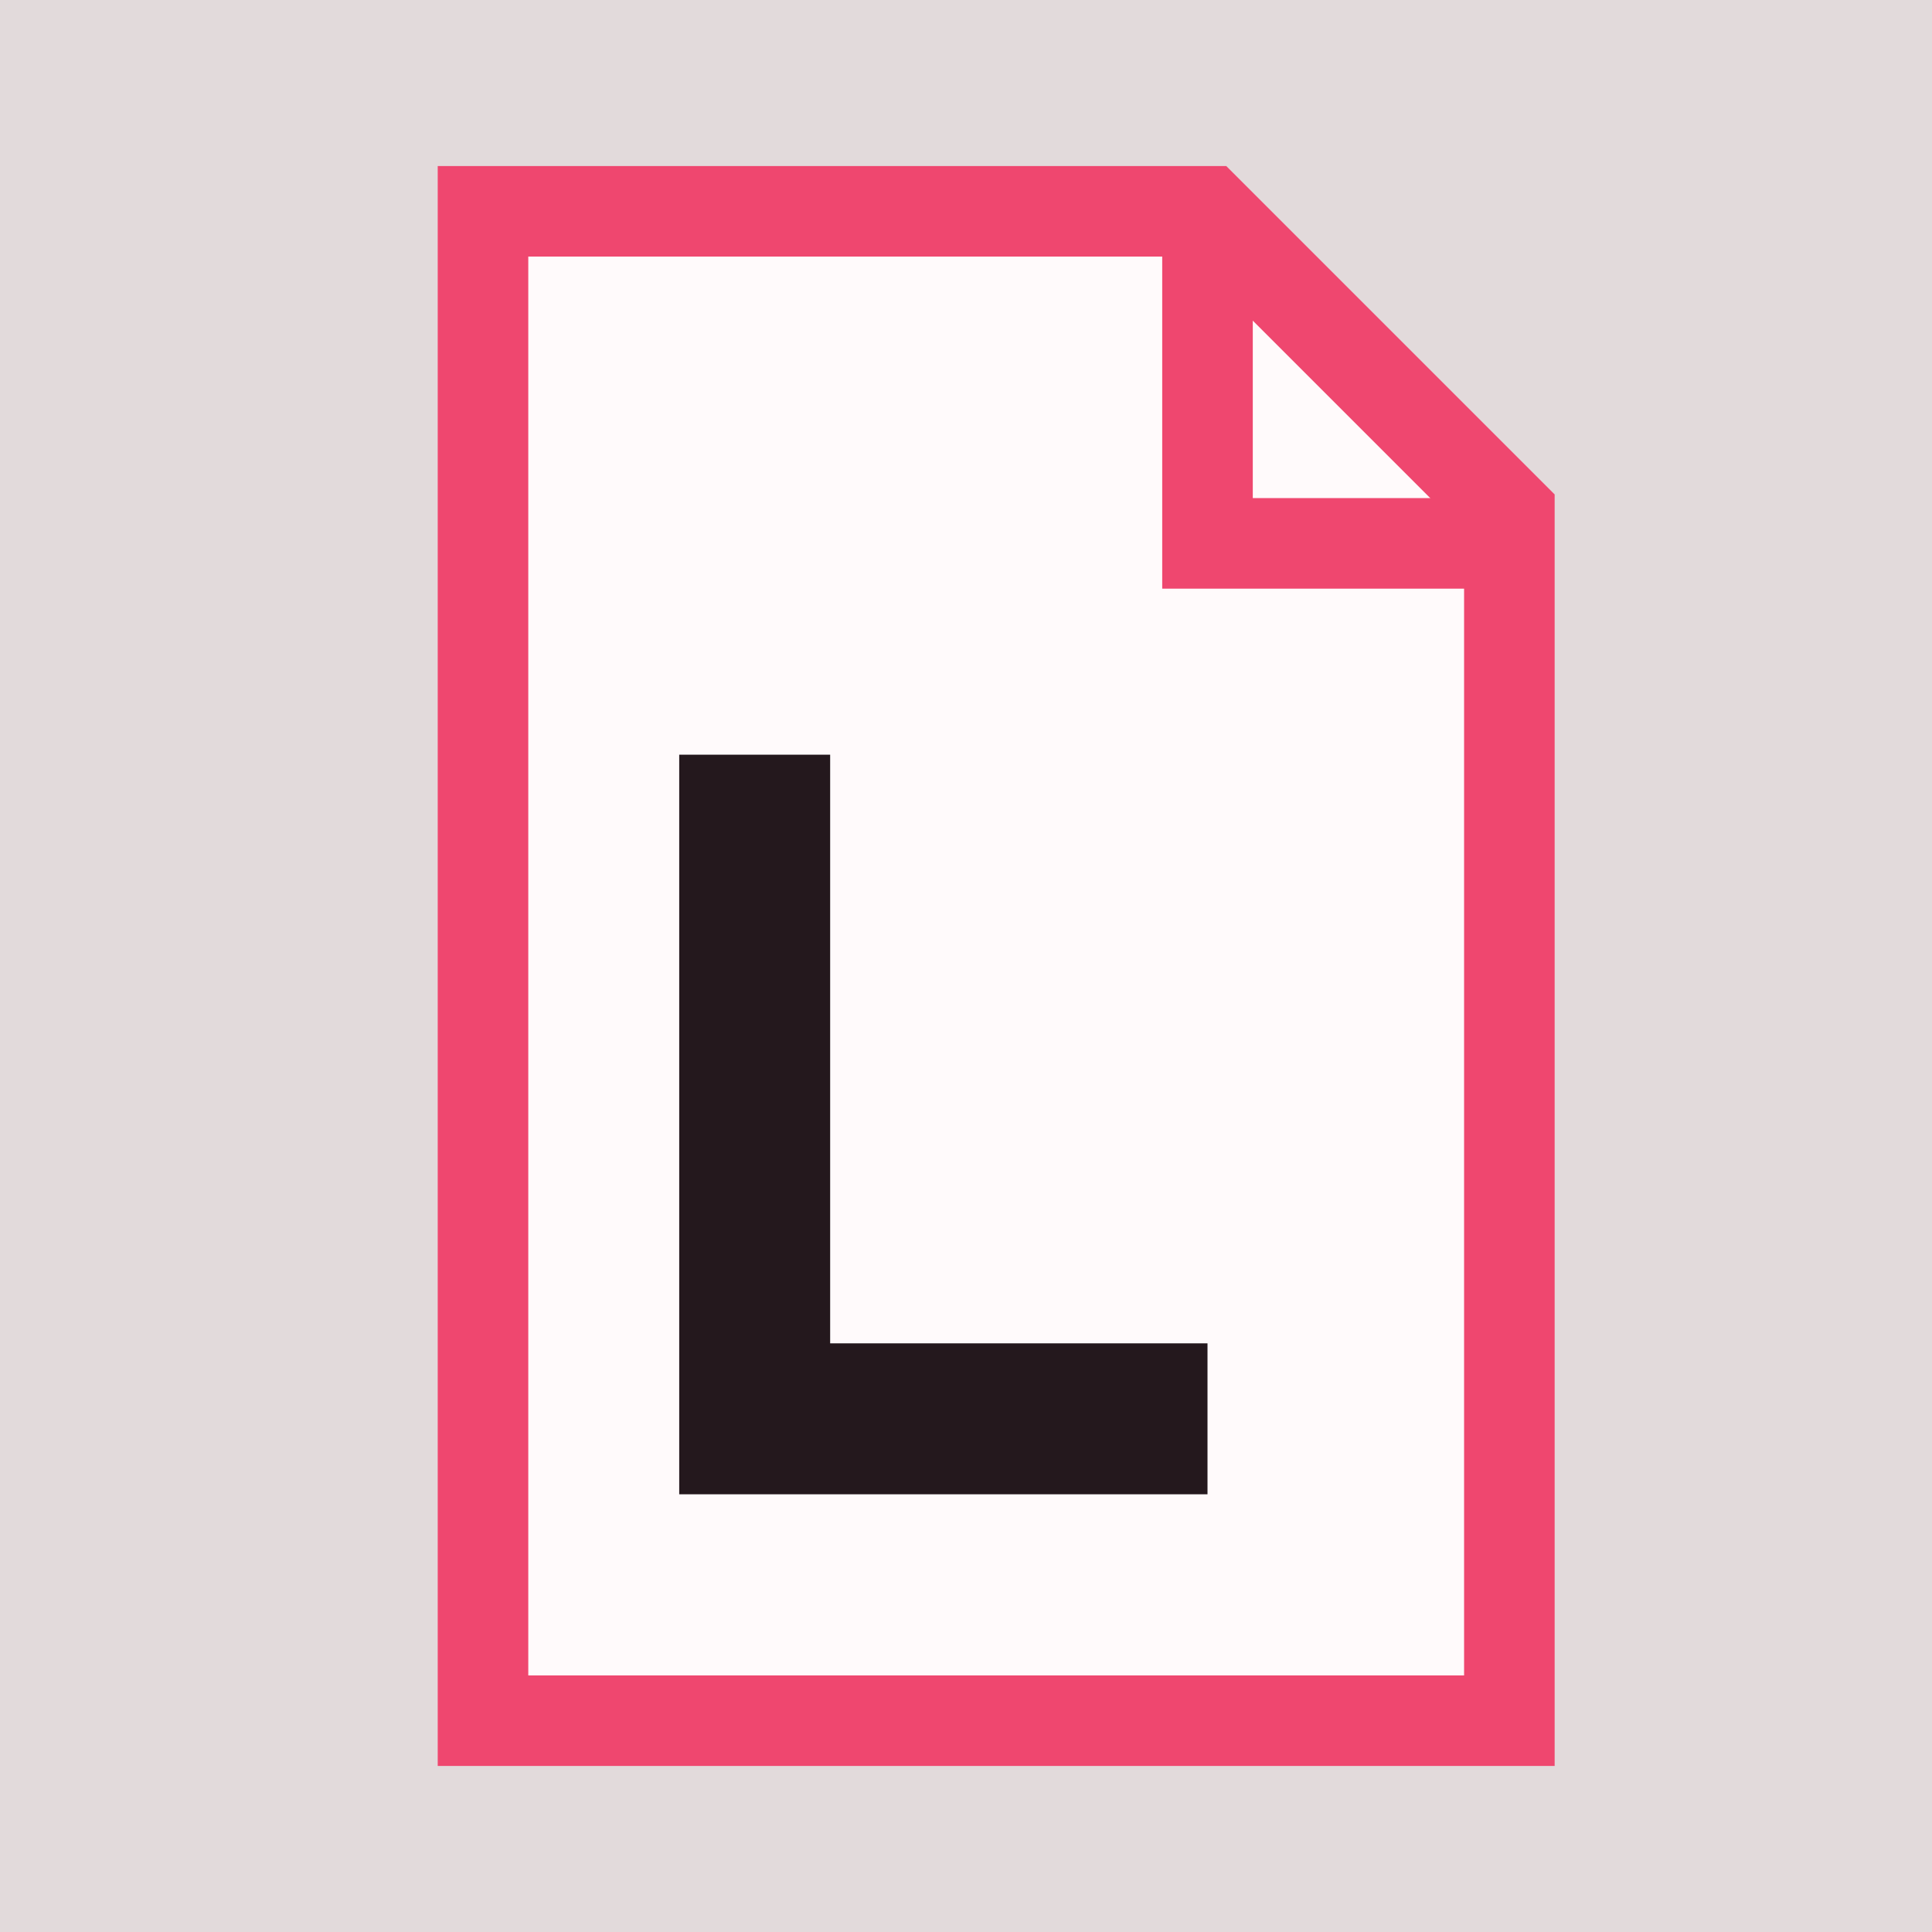
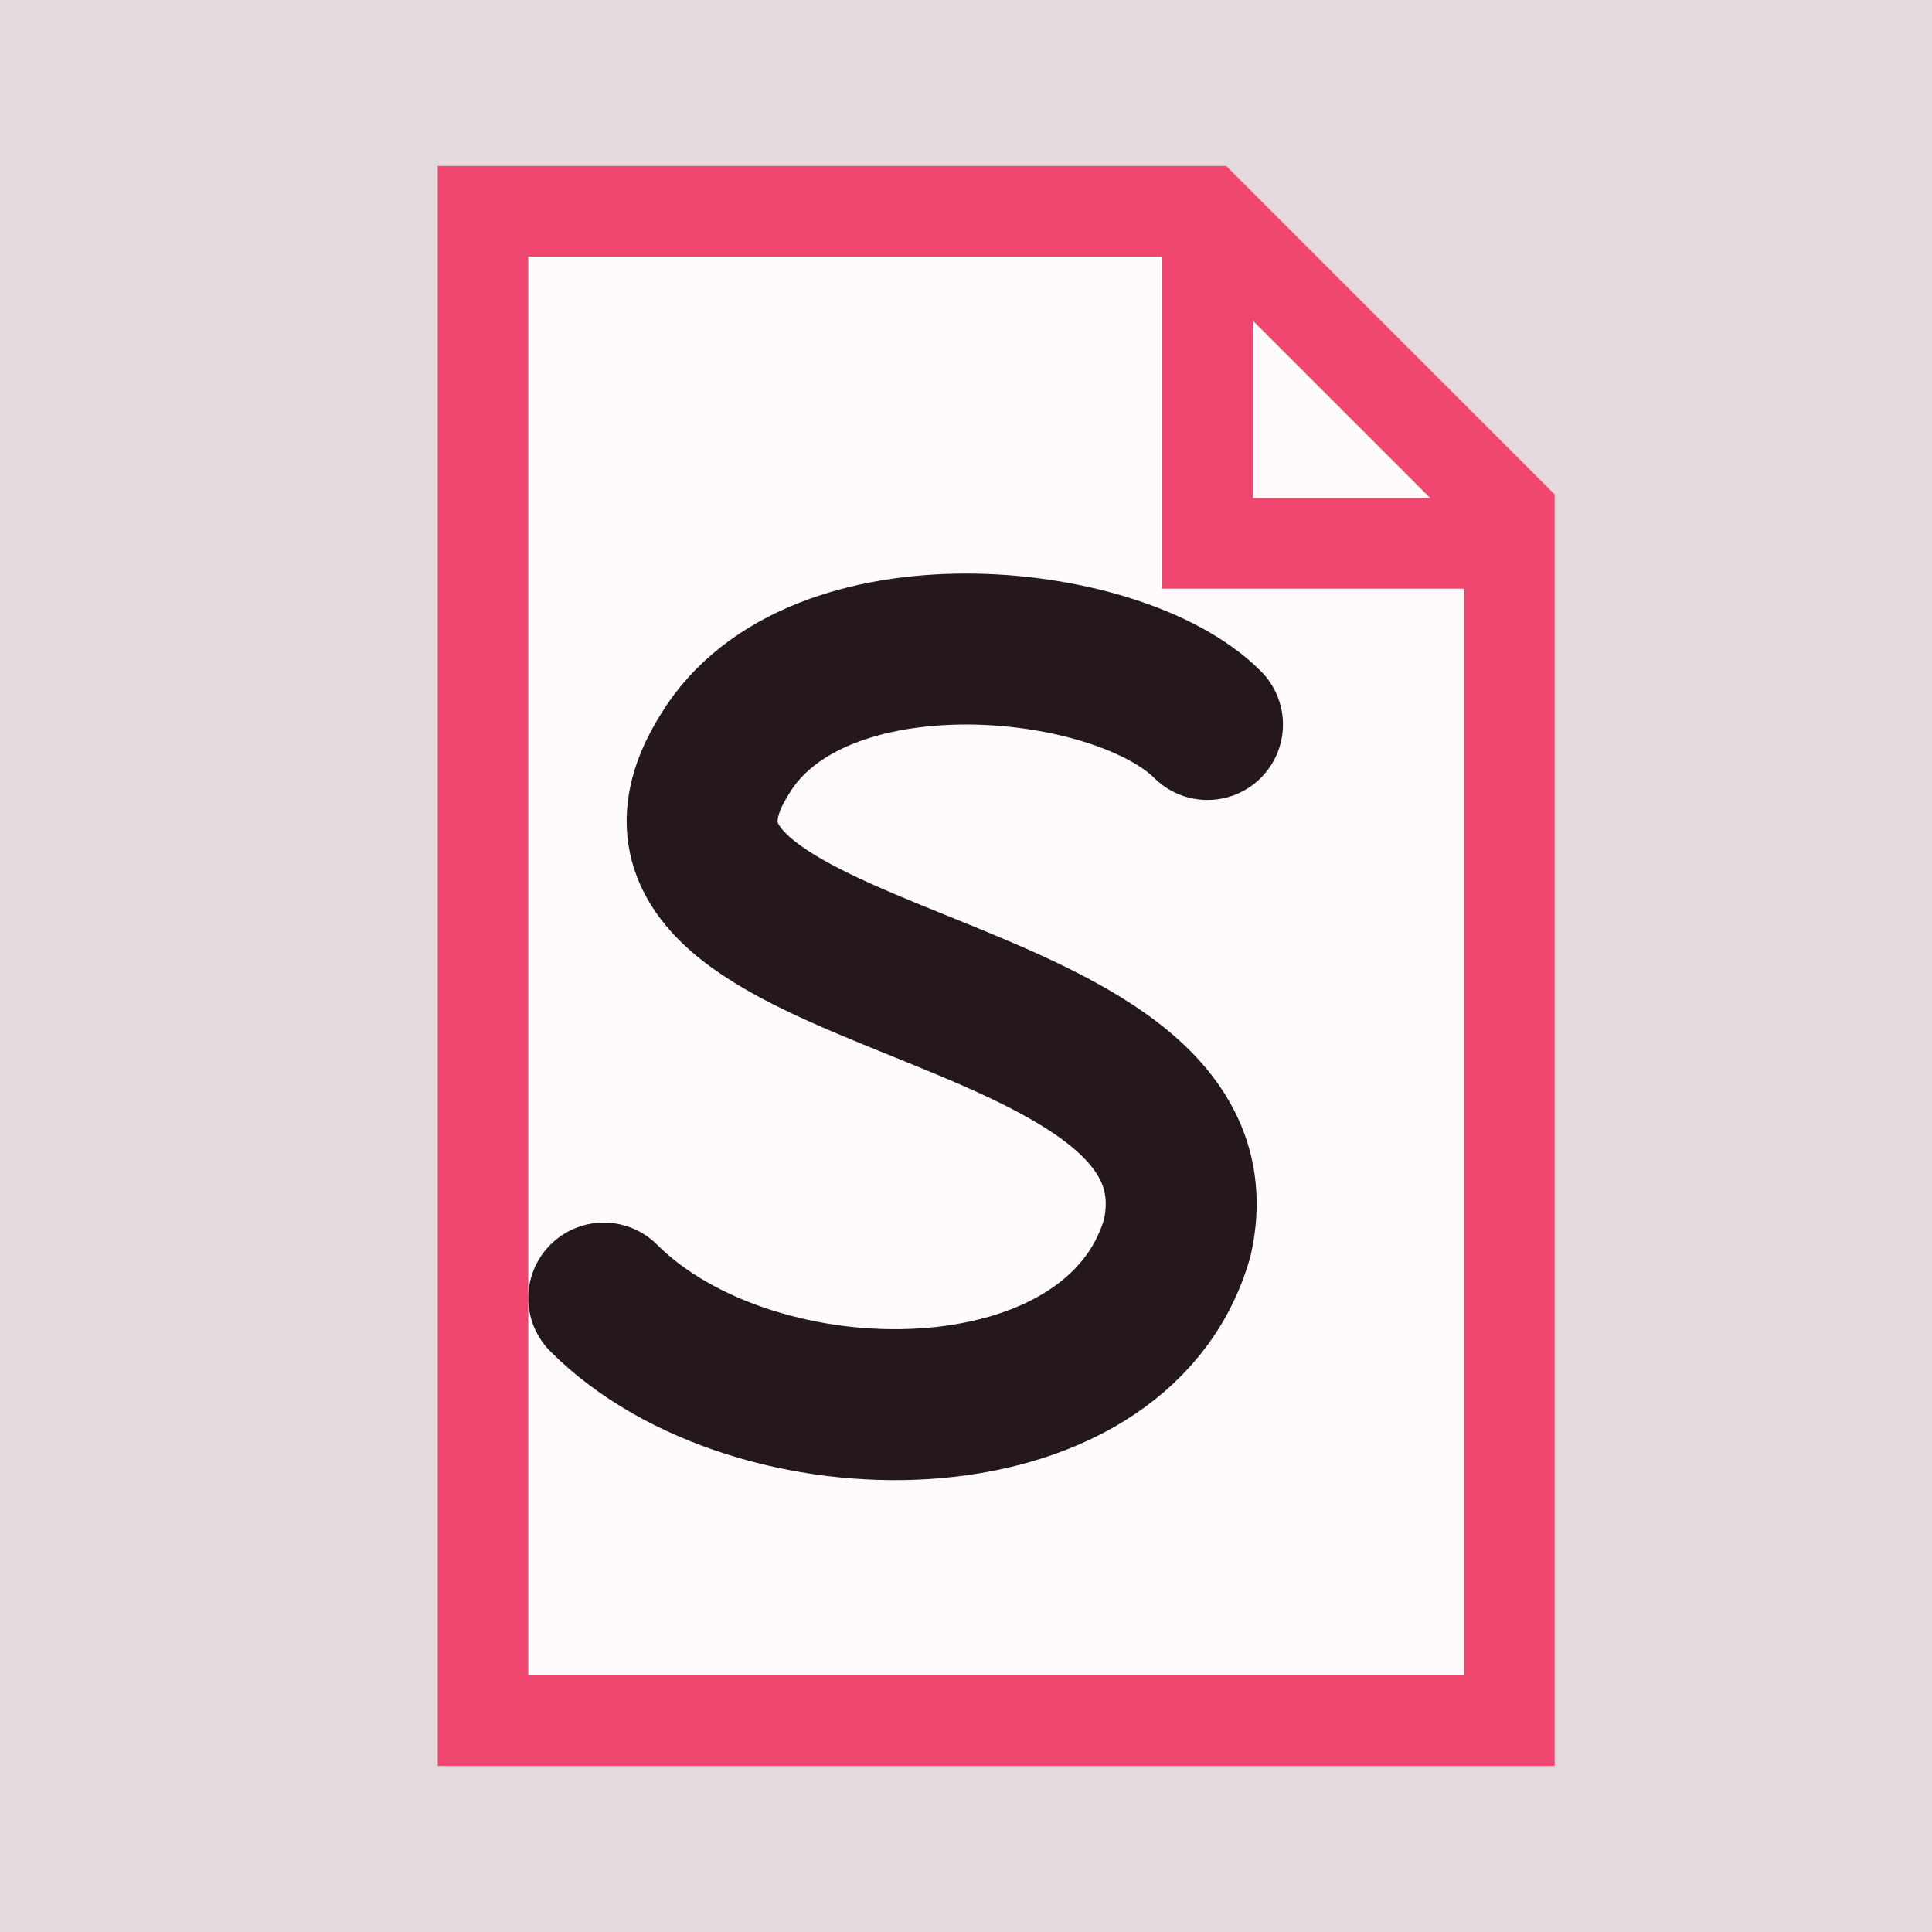
<svg xmlns="http://www.w3.org/2000/svg" viewBox="0 0 64 64">
  <rect width="64" height="64" fill="#E2DADB" />
  <path d="M16 7h24l10 10v40H16z" fill="#fffafb" stroke="#EF476F" stroke-width="3" />
  <path d="M40 7v11h10" fill="none" stroke="#EF476F" stroke-width="3" />
-   <path d="M25 25v22h15" fill="none" stroke="#24181d" stroke-width="5" />
+   <path d="M40 24c-3-3-13-4-16 1-5 8 17 7 15 16-2 7-14 7-19 2" fill="none" stroke="#24181d" stroke-width="5" stroke-linecap="round" stroke-linejoin="round" />
</svg>
